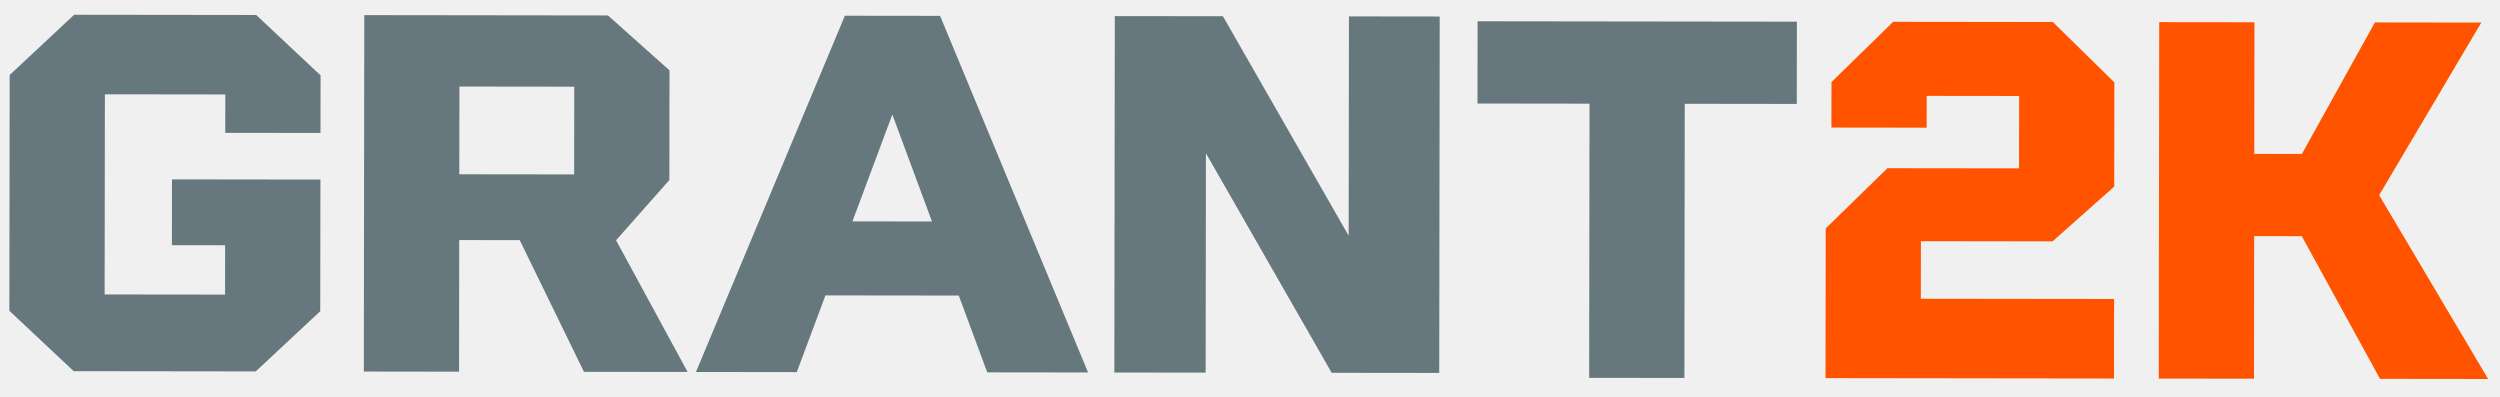
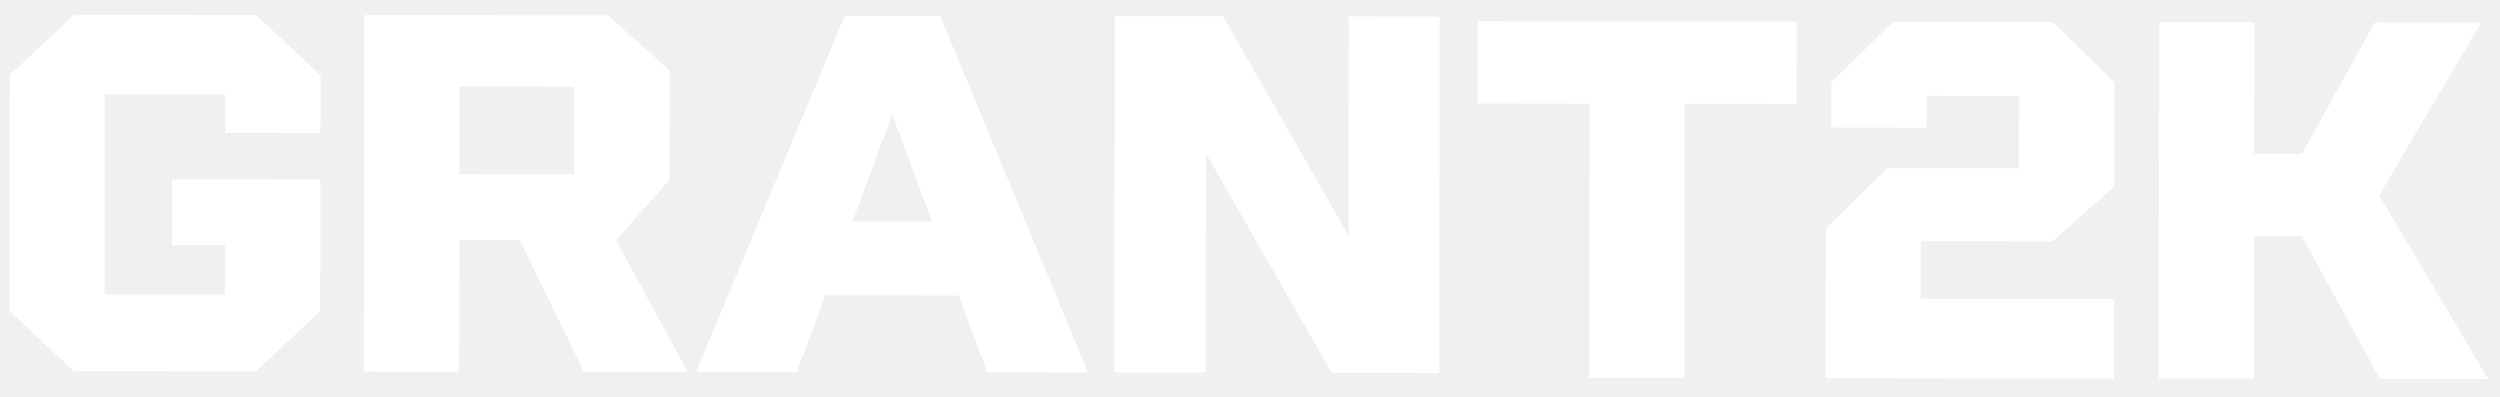
<svg xmlns="http://www.w3.org/2000/svg" viewBox="50 31 328 52" role="img" aria-label="GRANT 2K">
-   <path fill="#66787e" fill-rule="nonzero" d="M92.048,48.444 L79.554,48.428 L79.561,43.392 L63.761,43.373 L63.727,69.633 L79.527,69.651 L79.535,63.176 L72.553,63.167 L72.565,54.534 L92.04,54.559 L92.017,71.826 L83.555,79.729 L59.672,79.698 L51.229,71.774 L51.269,40.839 L59.732,32.935 L83.615,32.966 L92.058,40.89 L92.048,48.444Z" />
-   <path fill="#66787e" fill-rule="nonzero" d="M110.261,53.864 L125.328,53.883 L125.342,42.371 L110.276,42.352 L110.261,53.864 M130.828,62.524 L140.214,79.802 L126.617,79.784 L118.188,62.507 L110.25,62.497 L110.229,79.764 L97.733,79.747 L97.794,32.985 L129.764,33.026 L137.838,40.23 L137.821,54.618 L130.828,62.524Z" />
-   <path fill="#66787e" fill-rule="nonzero" d="M161.839,60.046 L172.276,60.059 L167.075,46.023 L161.839,60.046 M179.526,79.853 L175.791,69.776 L158.299,69.754 L154.538,79.82 L141.31,79.803 L160.846,33.065 L173.339,33.081 L192.755,79.869 L179.526,79.853Z" />
-   <path fill="#66787e" fill-rule="nonzero" d="M226.982,33.151 L238.889,33.166 L238.828,79.929 L224.718,79.911 L208.218,51.112 L208.181,79.889 L196.202,79.874 L196.262,33.112 L210.447,33.129 L226.945,61.929 L226.982,33.151Z" />
-   <path fill="#66787e" fill-rule="nonzero" d="M285.751,33.844 L285.738,44.636 L271.038,44.617 L270.993,80.588 L258.498,80.572 L258.545,44.6 L243.846,44.581 L243.86,33.79 L285.751,33.844Z" />
-   <path fill="#ff5300" fill-rule="nonzero" d="M289.507,80.612 L289.533,60.971 L297.627,53.068 L314.897,53.09 L314.91,43.594 L302.784,43.579 L302.778,47.751 L290.283,47.735 L290.292,41.763 L298.385,33.861 L319.332,33.888 L327.406,41.811 L327.387,55.48 L319.294,62.666 L302.024,62.642 L302.014,70.197 L327.369,70.229 L327.356,80.661 L289.507,80.612Z" />
-   <path fill="#ff5300" fill-rule="nonzero" d="M362.259,80.706 L351.995,61.988 L345.747,61.98 L345.724,80.685 L333.229,80.669 L333.289,33.906 L345.784,33.922 L345.762,51.189 L352.008,51.197 L361.585,33.941 L375.548,33.96 L362.144,56.605 L376.443,80.725 L362.259,80.706Z" />
+   <path fill="#ffffff" fill-rule="nonzero" d="M92.048,48.444 L79.554,48.428 L79.561,43.392 L63.761,43.373 L63.727,69.633 L79.527,69.651 L79.535,63.176 L72.553,63.167 L72.565,54.534 L92.04,54.559 L92.017,71.826 L83.555,79.729 L59.672,79.698 L51.229,71.774 L51.269,40.839 L59.732,32.935 L83.615,32.966 L92.058,40.89 L92.048,48.444Z" />
+   <path fill="#ffffff" fill-rule="nonzero" d="M110.261,53.864 L125.328,53.883 L125.342,42.371 L110.276,42.352 L110.261,53.864 M130.828,62.524 L140.214,79.802 L126.617,79.784 L118.188,62.507 L110.25,62.497 L110.229,79.764 L97.733,79.747 L97.794,32.985 L129.764,33.026 L137.838,40.23 L137.821,54.618 L130.828,62.524Z" />
+   <path fill="#ffffff" fill-rule="nonzero" d="M161.839,60.046 L172.276,60.059 L167.075,46.023 L161.839,60.046 M179.526,79.853 L175.791,69.776 L158.299,69.754 L154.538,79.82 L141.31,79.803 L160.846,33.065 L173.339,33.081 L192.755,79.869 L179.526,79.853Z" />
+   <path fill="#ffffff" fill-rule="nonzero" d="M226.982,33.151 L238.889,33.166 L238.828,79.929 L224.718,79.911 L208.218,51.112 L208.181,79.889 L196.202,79.874 L196.262,33.112 L210.447,33.129 L226.945,61.929 L226.982,33.151Z" />
+   <path fill="#ffffff" fill-rule="nonzero" d="M285.751,33.844 L285.738,44.636 L271.038,44.617 L270.993,80.588 L258.498,80.572 L258.545,44.6 L243.846,44.581 L243.86,33.79 L285.751,33.844Z" />
+   <path fill="#ffffff" fill-rule="nonzero" d="M289.507,80.612 L289.533,60.971 L297.627,53.068 L314.897,53.09 L314.91,43.594 L302.784,43.579 L302.778,47.751 L290.283,47.735 L290.292,41.763 L298.385,33.861 L319.332,33.888 L327.406,41.811 L327.387,55.48 L319.294,62.666 L302.024,62.642 L302.014,70.197 L327.369,70.229 L327.356,80.661 L289.507,80.612Z" />
+   <path fill="#ffffff" fill-rule="nonzero" d="M362.259,80.706 L351.995,61.988 L345.747,61.98 L345.724,80.685 L333.229,80.669 L333.289,33.906 L345.784,33.922 L345.762,51.189 L352.008,51.197 L361.585,33.941 L375.548,33.96 L362.144,56.605 L376.443,80.725 L362.259,80.706Z" />
</svg>
